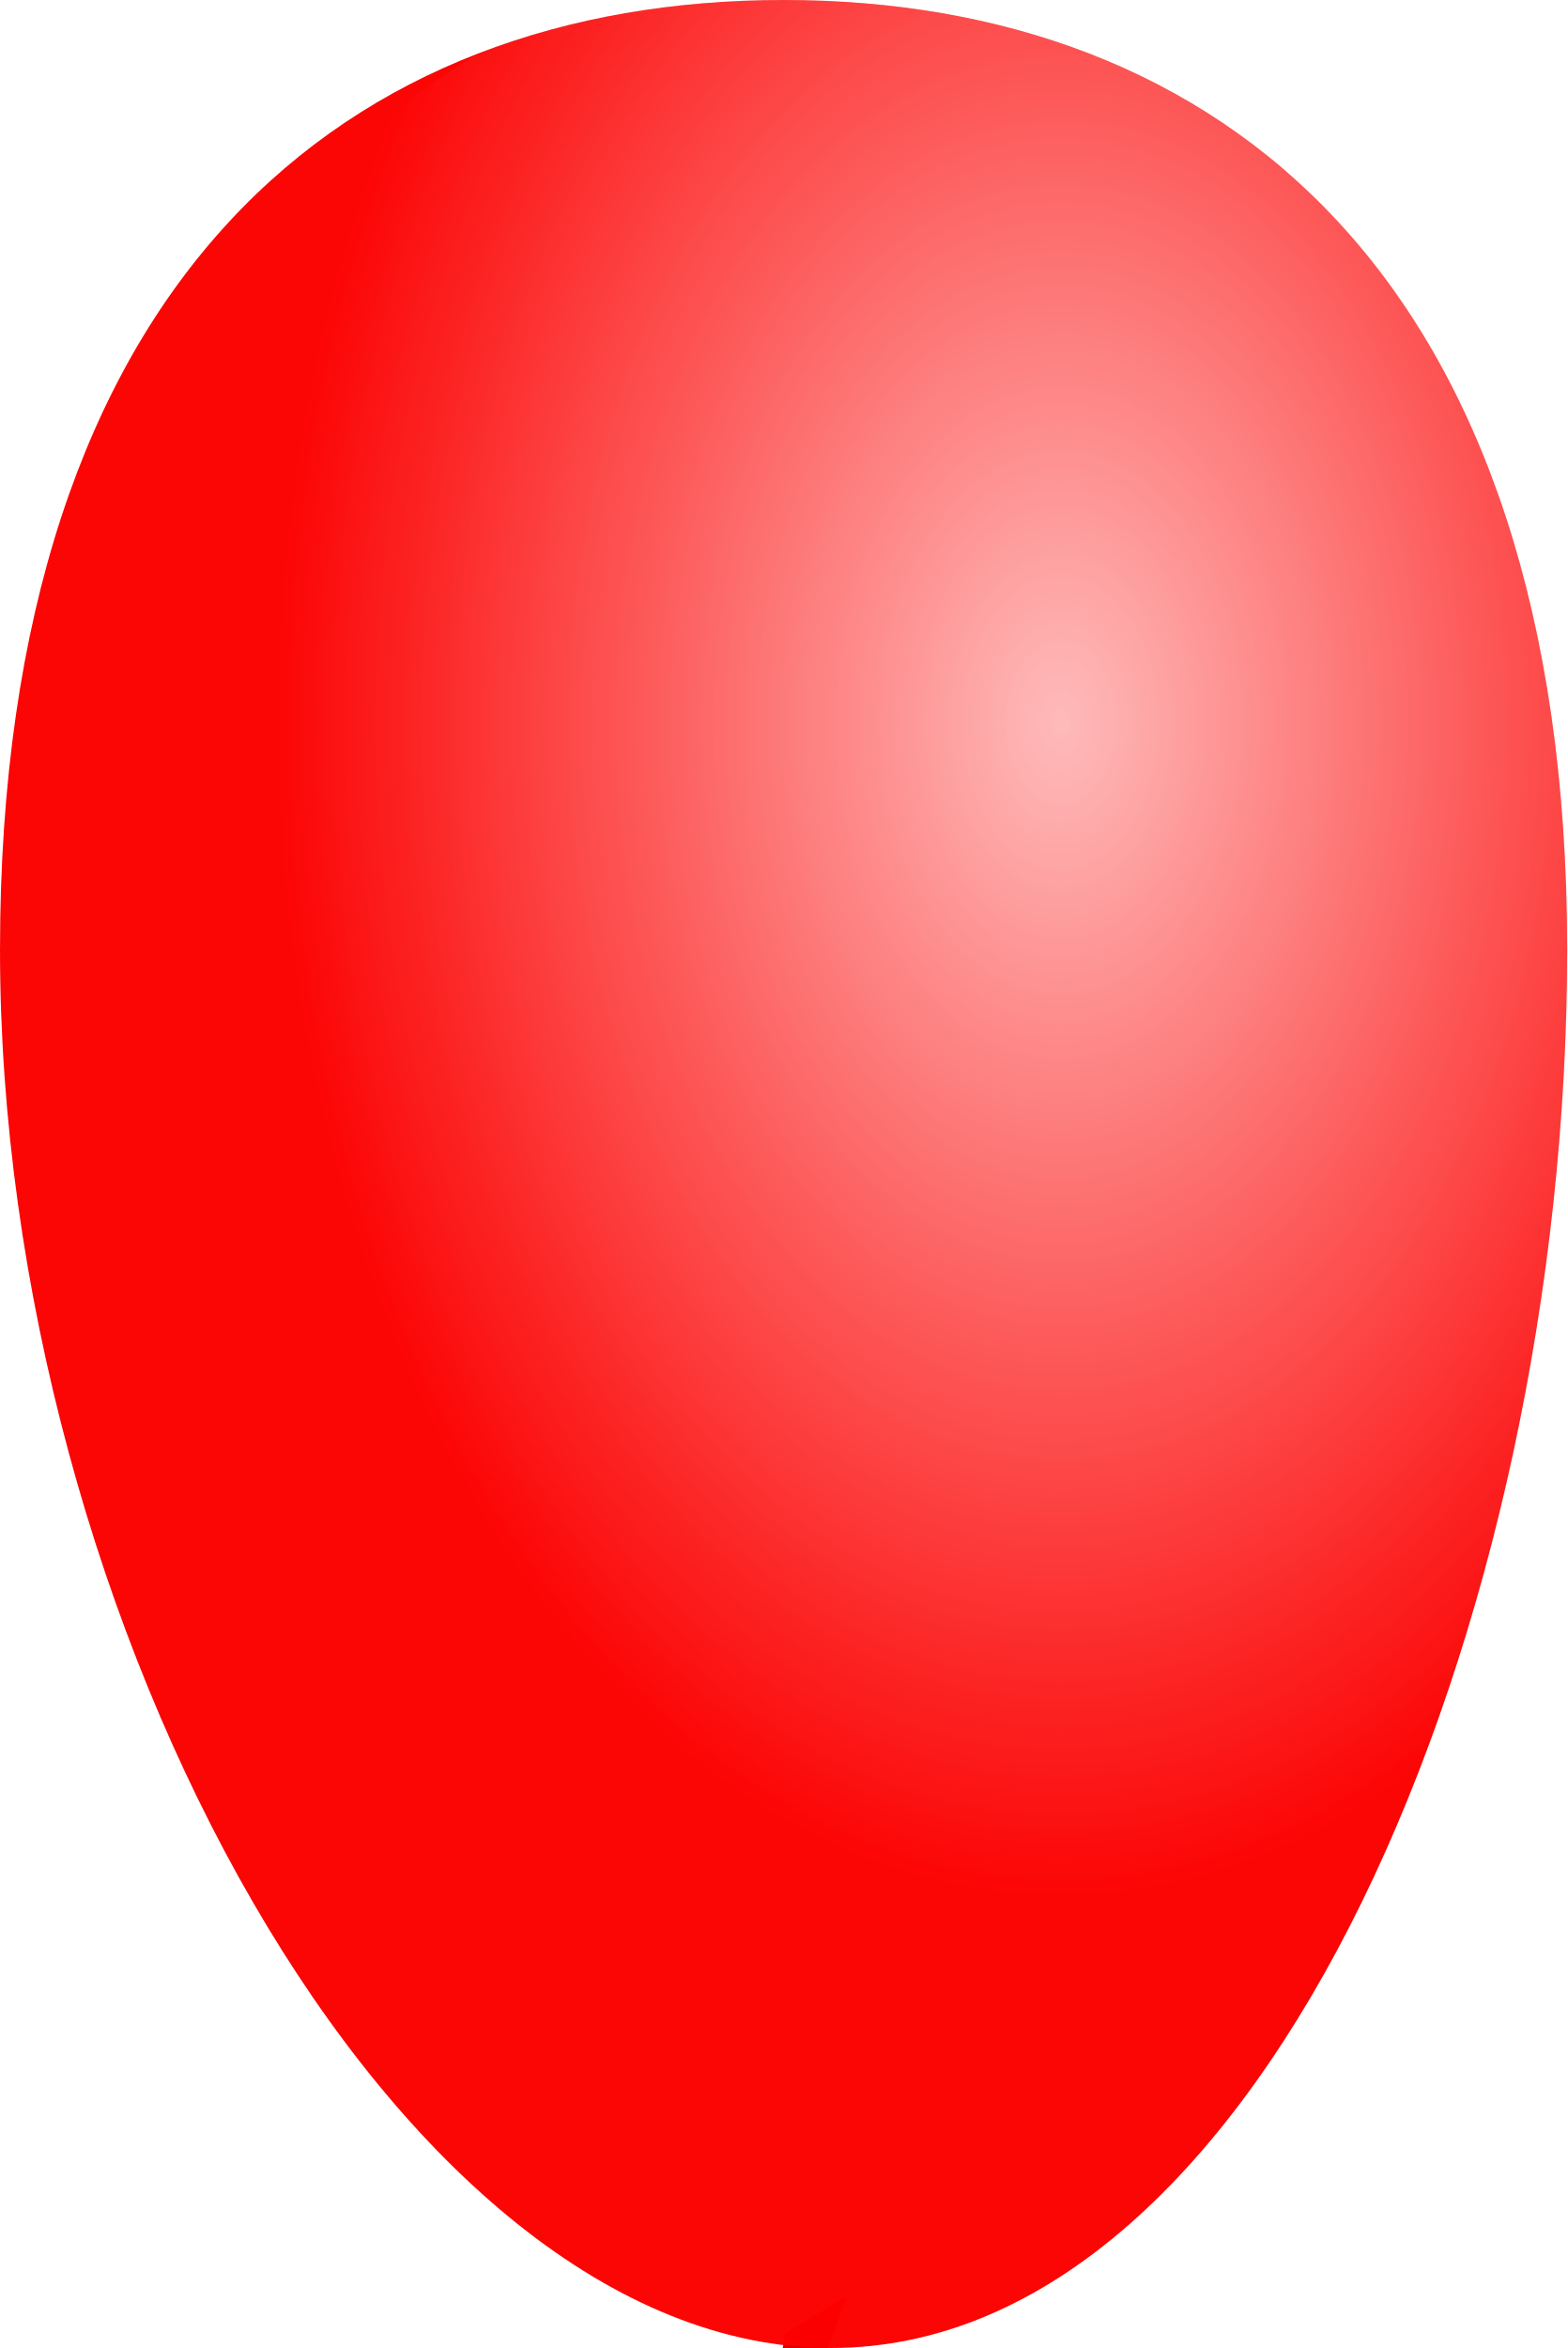
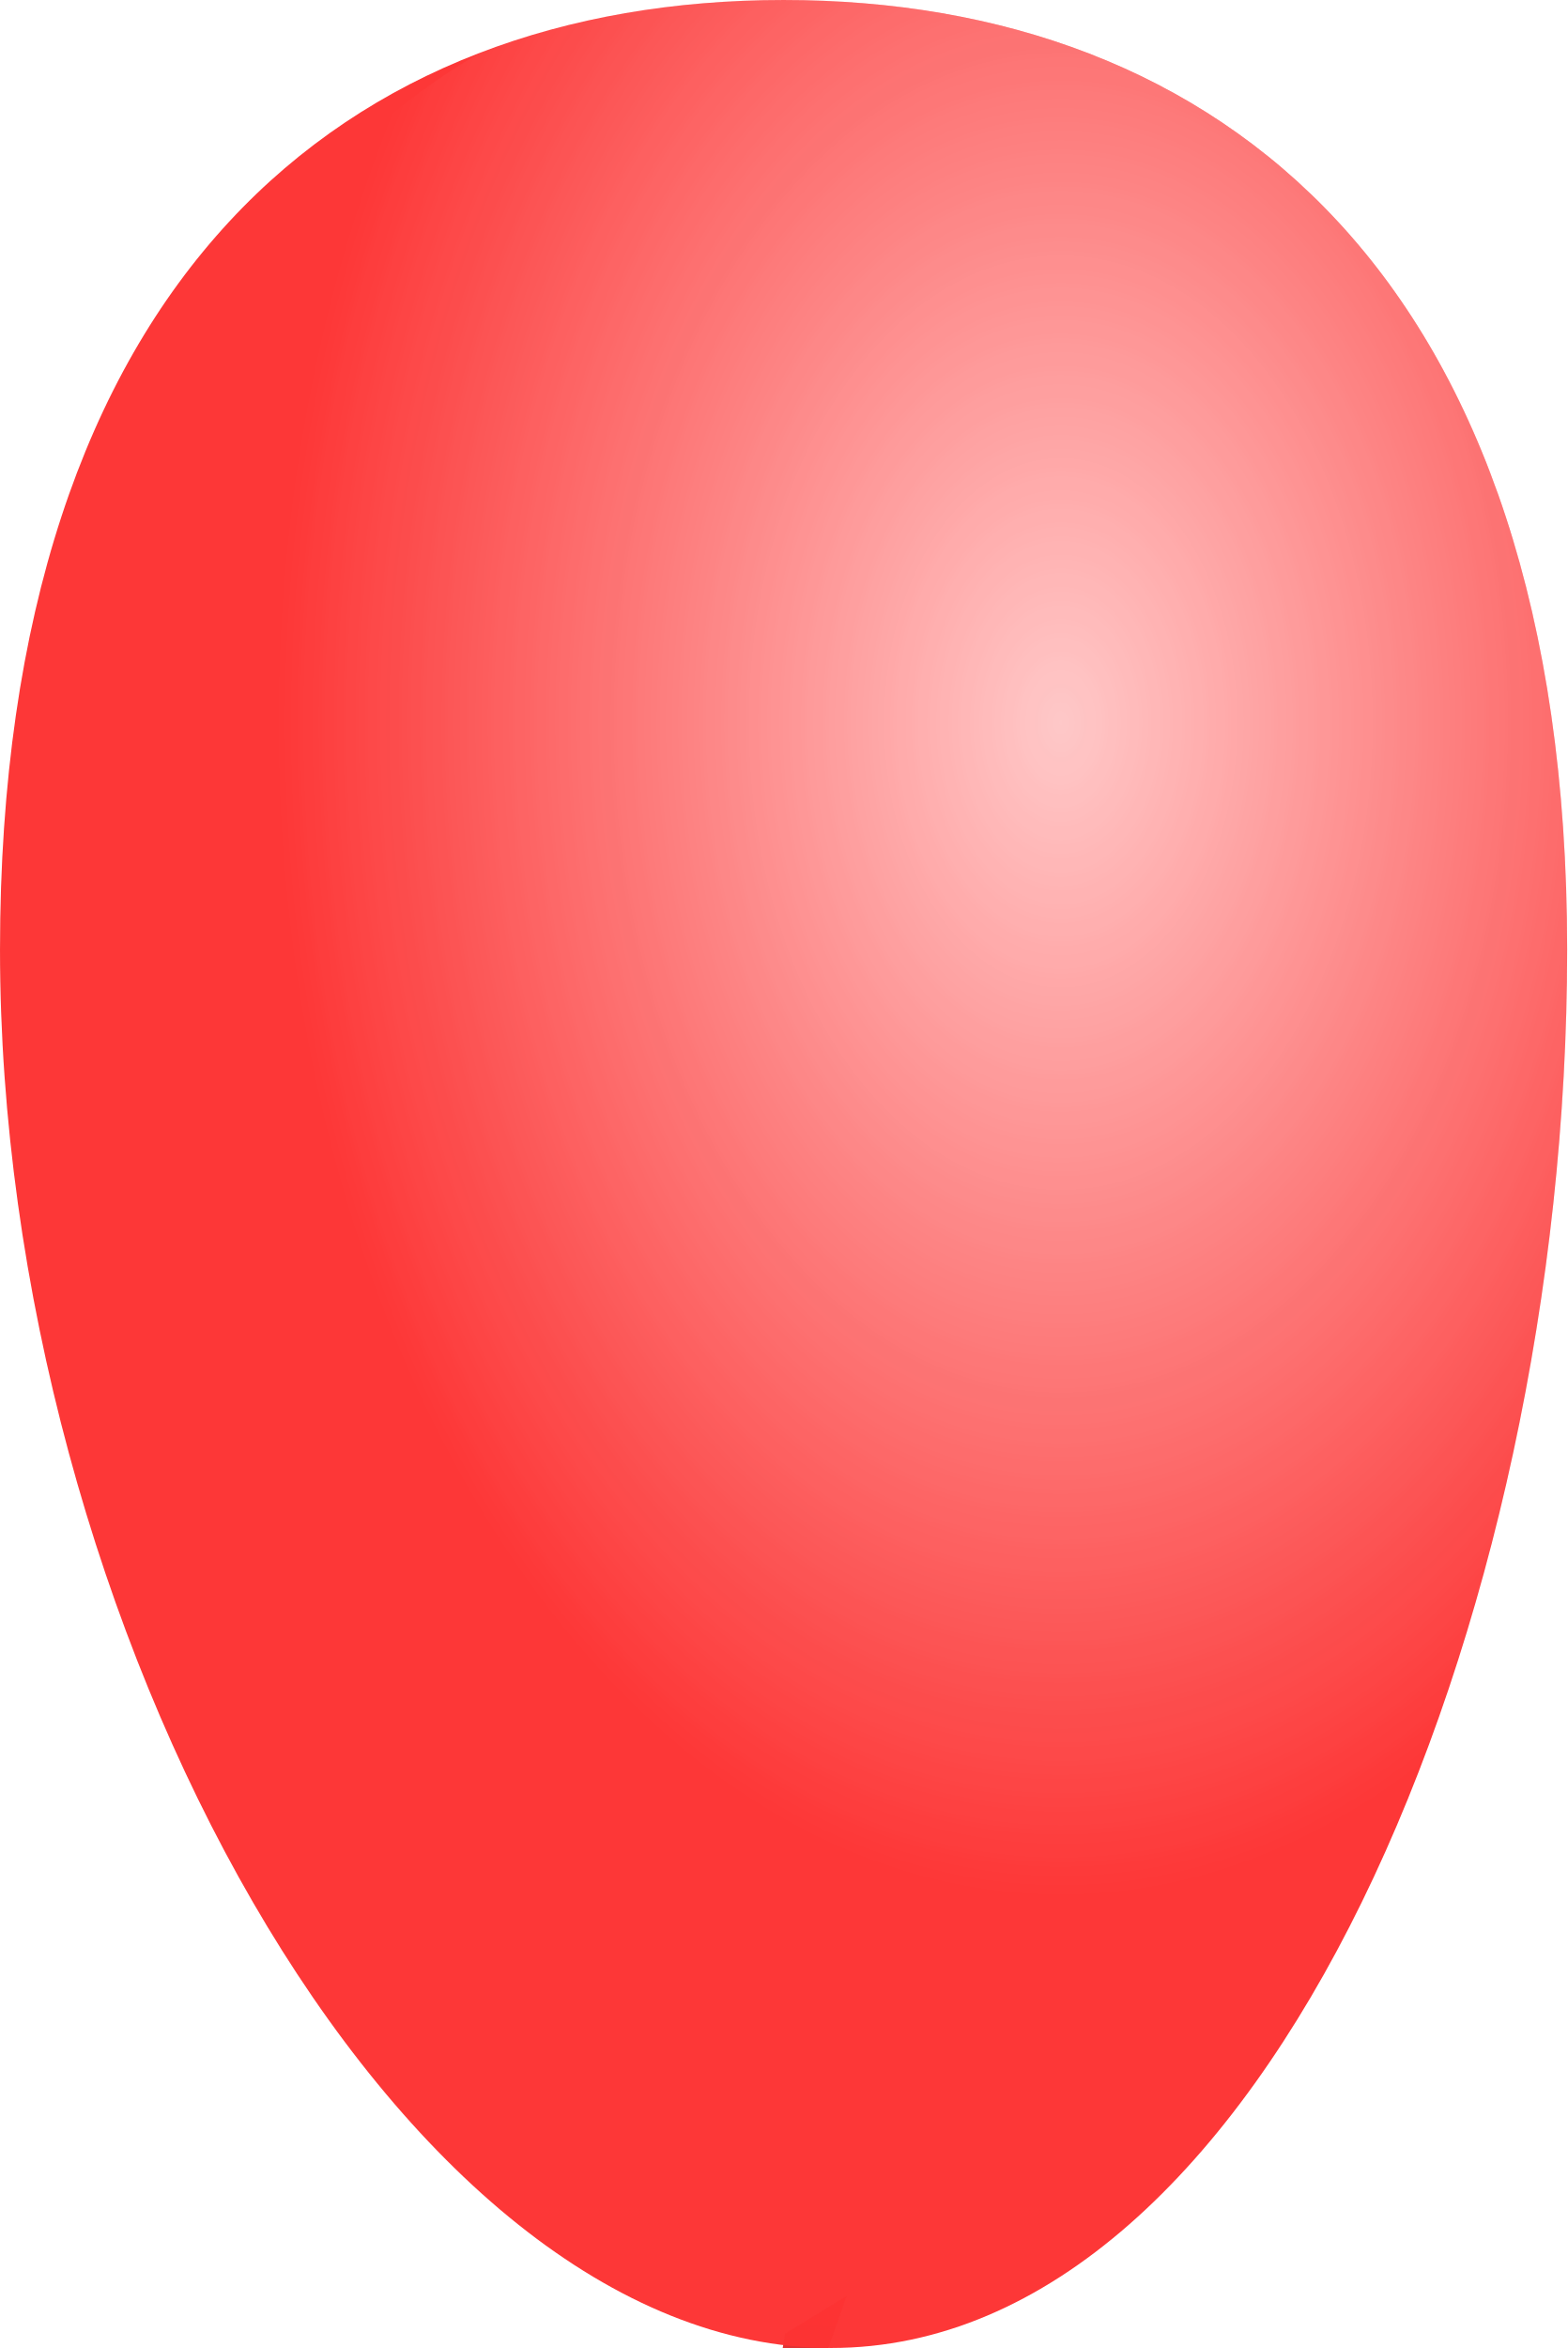
<svg xmlns="http://www.w3.org/2000/svg" xmlns:xlink="http://www.w3.org/1999/xlink" width="95.841" height="143.553" id="svg3929" version="1.1">
  <defs id="defs3931">
    <linearGradient id="linearGradient3864">
      <stop style="stop-color:#af0000;stop-opacity:1;" offset="0" id="stop3866" />
      <stop style="stop-color:#fc0000;stop-opacity:1;" offset="1" id="stop3868" />
    </linearGradient>
    <linearGradient id="linearGradient3905">
      <stop style="stop-color:#ffffff;stop-opacity:1;" offset="0" id="stop3907" />
      <stop style="stop-color:#ffffff;stop-opacity:0;" offset="1" id="stop3909" />
    </linearGradient>
    <radialGradient xlink:href="#linearGradient3905" id="radialGradient3115" gradientUnits="userSpaceOnUse" gradientTransform="matrix(0.5826951,0,0,0.8727705,82.25305,-763.9849)" cx="564.904" cy="1417.312" fx="564.904" fy="1417.312" r="82.24" />
    <radialGradient xlink:href="#linearGradient3905" id="radialGradient3125" gradientUnits="userSpaceOnUse" gradientTransform="matrix(0.5826951,0,0,0.8727705,256.4692,-760.8926)" cx="564.904" cy="1417.312" fx="564.904" fy="1417.312" r="82.24" />
    <radialGradient xlink:href="#linearGradient3905" id="radialGradient3135" gradientUnits="userSpaceOnUse" gradientTransform="matrix(0.5826951,0,0,0.8727705,369.3501,-792.2193)" cx="564.904" cy="1417.312" fx="564.904" fy="1417.312" r="82.24" />
    <radialGradient xlink:href="#linearGradient3905" id="radialGradient3905" gradientUnits="userSpaceOnUse" gradientTransform="matrix(0.5826951,0,0,0.8727705,176.2483,-762.071)" cx="564.904" cy="1417.312" fx="564.904" fy="1417.312" r="82.24" />
    <radialGradient xlink:href="#linearGradient3905" id="radialGradient3931" gradientUnits="userSpaceOnUse" gradientTransform="matrix(0.5826951,0,0,0.8727705,-140.995,-1195.925)" cx="564.904" cy="1417.312" fx="564.904" fy="1417.312" r="82.24" />
    <radialGradient xlink:href="#linearGradient3905" id="radialGradient3947" gradientUnits="userSpaceOnUse" gradientTransform="matrix(0.5826951,0,0,0.8727705,-264.2908,-1192.797)" cx="564.904" cy="1417.312" fx="564.904" fy="1417.312" r="82.24" />
    <radialGradient xlink:href="#linearGradient3864" id="radialGradient3951" gradientUnits="userSpaceOnUse" gradientTransform="matrix(1.811672,0.1399434,-0.05977141,0.7737856,391.4663,424.166)" cx="50.326" cy="147.891" fx="50.326" fy="147.891" r="10.334" />
    <radialGradient xlink:href="#linearGradient3905" id="radialGradient3964" gradientUnits="userSpaceOnUse" gradientTransform="matrix(0.5879704,0,0,0.654723,-391.5365,-895.5522)" cx="564.904" cy="1417.312" fx="564.904" fy="1417.312" r="82.24" />
    <radialGradient xlink:href="#linearGradient3905" id="radialGradient4091" gradientUnits="userSpaceOnUse" gradientTransform="translate(435.263,310.5191)" cx="298.051" cy="122.53" fx="298.051" fy="122.53" r="51.28" />
    <filter color-interpolation-filters="sRGB" id="filter4028" x="-0.101" width="1.203" y="-0.091" height="1.182">
      <feGaussianBlur stdDeviation="4.33" id="feGaussianBlur4030" />
    </filter>
    <radialGradient xlink:href="#linearGradient3905-2" id="radialGradient4055" gradientUnits="userSpaceOnUse" gradientTransform="translate(435.263,310.5191)" cx="298.051" cy="122.53" fx="298.051" fy="122.53" r="51.28" />
    <linearGradient id="linearGradient3905-2">
      <stop style="stop-color:#ffffff;stop-opacity:1;" offset="0" id="stop3907-2" />
      <stop style="stop-color:#ffffff;stop-opacity:0;" offset="1" id="stop3909-6" />
    </linearGradient>
    <radialGradient xlink:href="#linearGradient3905" id="radialGradient4130" gradientUnits="userSpaceOnUse" gradientTransform="matrix(0.5826951,0,0,0.8727705,-140.995,-1195.925)" cx="564.904" cy="1417.312" fx="564.904" fy="1417.312" r="82.24" />
    <filter id="filter4137" x="-0.603" width="2.207" y="-0.86" height="2.719">
      <feGaussianBlur stdDeviation="4.691" id="feGaussianBlur4139" />
    </filter>
    <filter id="filter4141" x="-0.123" width="1.246" y="-0.089" height="1.178">
      <feGaussianBlur stdDeviation="4.691" id="feGaussianBlur4143" />
    </filter>
    <filter id="filter4145" x="-0.112" width="1.224" y="-0.089" height="1.178">
      <feGaussianBlur stdDeviation="4.691" id="feGaussianBlur4147" />
    </filter>
    <radialGradient xlink:href="#linearGradient3905" id="radialGradient4158" gradientUnits="userSpaceOnUse" gradientTransform="matrix(0.5826951,0,0,0.8727705,-140.995,-1195.925)" cx="564.904" cy="1417.312" fx="564.904" fy="1417.312" r="82.24" />
    <radialGradient xlink:href="#linearGradient3864" id="radialGradient4175" gradientUnits="userSpaceOnUse" gradientTransform="matrix(1.811672,0.1399434,-0.05977141,0.7737856,391.4663,424.166)" cx="50.326" cy="147.891" fx="50.326" fy="147.891" r="10.334" />
    <radialGradient xlink:href="#linearGradient3905" id="radialGradient4177" gradientUnits="userSpaceOnUse" gradientTransform="matrix(0.5826951,0,0,0.8727705,-264.2908,-1192.797)" cx="564.904" cy="1417.312" fx="564.904" fy="1417.312" r="82.24" />
    <radialGradient xlink:href="#linearGradient3864" id="radialGradient4187" gradientUnits="userSpaceOnUse" gradientTransform="matrix(1.811672,0.1399434,-0.05977141,0.7737856,391.4663,424.166)" cx="50.326" cy="147.891" fx="50.326" fy="147.891" r="10.334" />
    <radialGradient xlink:href="#linearGradient3905" id="radialGradient4189" gradientUnits="userSpaceOnUse" gradientTransform="matrix(0.5826951,0,0,0.8727705,-264.2908,-1192.797)" cx="564.904" cy="1417.312" fx="564.904" fy="1417.312" r="82.24" />
    <radialGradient xlink:href="#linearGradient3905" id="radialGradient4192" gradientUnits="userSpaceOnUse" gradientTransform="matrix(0.5826951,0,0,0.8727705,120.8308,-613.7383)" cx="564.904" cy="1417.312" fx="564.904" fy="1417.312" r="82.24" />
    <radialGradient xlink:href="#linearGradient3864" id="radialGradient4196" gradientUnits="userSpaceOnUse" gradientTransform="matrix(1.811672,0.1399434,-0.05977141,0.7737856,-70.36124,207.7171)" cx="50.326" cy="147.891" fx="50.326" fy="147.891" r="10.334" />
    <filter id="filter4199" x="-0.126" width="1.252" y="-0.078" height="1.155">
      <feGaussianBlur stdDeviation="5.031" id="feGaussianBlur4201" />
    </filter>
    <radialGradient xlink:href="#linearGradient3905" id="radialGradient4218" gradientUnits="userSpaceOnUse" gradientTransform="matrix(0.5879704,0,0,0.654723,-391.5365,-895.5522)" cx="564.904" cy="1417.312" fx="564.904" fy="1417.312" r="82.24" />
    <radialGradient xlink:href="#linearGradient3905" id="radialGradient4228" gradientUnits="userSpaceOnUse" gradientTransform="matrix(0.5879704,0,0,0.654723,-391.5365,-895.5522)" cx="564.904" cy="1417.312" fx="564.904" fy="1417.312" r="82.24" />
    <radialGradient xlink:href="#linearGradient3905" id="radialGradient4231" gradientUnits="userSpaceOnUse" gradientTransform="matrix(0.5879704,0,0,0.654723,-25.59136,-333.4912)" cx="564.904" cy="1417.312" fx="564.904" fy="1417.312" r="82.24" />
    <filter id="filter4236" x="-0.101" width="1.203" y="-0.091" height="1.182">
      <feGaussianBlur stdDeviation="4.124" id="feGaussianBlur4238" />
    </filter>
  </defs>
  <g id="layer1" transform="translate(-423.4746,-397.7536)">
-     <g id="g3956">
-       <path id="path3862" d="m 471.487,540.439 -0.578,3.471 -6.074,9.545 14.461,-0.578 -6.074,-8.966 2.025,-5.785 z" style="fill:url(#radialGradient3951);fill-opacity:1.0;stroke:none" />
+     <g id="g3956" style="opacity:0.8">
+       <path id="path3862" d="m 471.487,540.439 -0.578,3.471 -6.074,9.545 14.461,-0.578 -6.074,-8.966 2.025,-5.785 z" style="fill:url(#radialGradient3951);fill-opacity:1;stroke:none" />
      <path id="rect3132" d="m 471.395,397.754 c 26.548,0 47.921,16.813 47.921,58.068 0,41.256 -18.468,85.484 -45.016,85.484 -26.548,0 -50.825,-44.229 -50.825,-85.484 0,-41.256 21.373,-58.068 47.921,-58.068 z" style="opacity:0.979;color:#000000;fill:#fc0000;fill-opacity:1;fill-rule:nonzero;stroke:none;stroke-width:0.965;marker:none;visibility:visible;display:inline;overflow:visible;enable-background:accumulate" />
      <path id="path3135" transform="translate(423.4746,397.7536)" d="M 47.906 0 C 41.329 0 35.07 1.039 29.375 3.219 C 15.39 11.338 6.062 27.934 6.062 55.188 C 6.062 96.443 30.358 140.656 56.906 140.656 C 59.509 140.656 62.031 140.212 64.469 139.406 C 83.488 127.505 95.844 91.799 95.844 58.062 C 95.844 16.807 74.454 6.2888423e-17 47.906 0 z " style="opacity:0.724;color:#000000;fill:url(#radialGradient3947);fill-opacity:1;fill-rule:nonzero;stroke:none;stroke-width:0.965;marker:none;visibility:visible;display:inline;overflow:visible;enable-background:accumulate" />
    </g>
-     <g id="g3971">
+     <g id="g3971" style="opacity:0.8">
      <path id="path3879" d="m 345.961,500.525 -0.088,3.858 -6.275,0.937 -0.578,1.279 15.329,0 -1.446,-1.279 -4.981,-1.302 0.24,-3.459 z" style="fill:#fcff00;fill-opacity:1;stroke:none" />
      <path style="color:#000000;fill:#fcff00;fill-opacity:1;fill-rule:nonzero;stroke:none;stroke-width:0.965;marker:none;visibility:visible;display:inline;overflow:visible;enable-background:accumulate" d="m 348.043,398.009 c 26.548,0 49.078,15.341 49.078,43.047 0,27.707 -20.782,61.17 -47.33,61.17 -26.548,0 -50.246,-30.86 -50.246,-58.567 0,-27.707 21.951,-45.65 48.499,-45.65 z" id="path3107" />
      <path id="path3109" transform="translate(423.4746,397.7536)" d="M -75.438 0.25 C -89.451 0.25 -102.163 5.267 -111.062 14.062 C -115.906 20.723 -118.719 29.464 -118.719 40.625 C -118.719 69.76 -97.019 100.86 -72.125 104.406 C -46.331 103.124 -26.344 70.471 -26.344 43.312 C -26.344 15.606 -48.889 0.25 -75.438 0.25 z " style="opacity:0.749;color:#000000;fill:url(#radialGradient3964);fill-opacity:1;fill-rule:nonzero;stroke:none;stroke-width:0.965;marker:none;visibility:visible;display:inline;overflow:visible;enable-background:accumulate" />
    </g>
-     <g id="g3937">
+     <g id="g3937" style="opacity:0.8">
      <path id="path3117" d="m 594.085,400.378 c 27.854,0 50.278,14.834 50.278,51.234 0,36.4 -19.377,75.422 -47.231,75.422 -27.854,0 -53.326,-39.023 -53.326,-75.422 0,-36.4 22.424,-51.234 50.278,-51.234 z" style="color:#000000;fill:#00cd00;fill-opacity:1;fill-rule:nonzero;stroke:none;stroke-width:0.965;marker:none;visibility:visible;display:inline;overflow:visible;enable-background:accumulate" />
      <path id="path3119" transform="translate(423.4746,397.7536)" d="M 170.625 2.625 C 159.683 2.625 149.58 4.92 141.344 9.906 C 133.885 19.282 129.375 33.099 129.375 52.062 C 129.375 78.483 139.335 106.101 153.469 122.562 C 159.8 126.828 166.658 129.281 173.656 129.281 C 201.51 129.281 220.875 90.243 220.875 53.844 C 220.875 17.444 198.479 2.625 170.625 2.625 z " style="opacity:0.724;color:#000000;fill:url(#radialGradient3931);fill-opacity:1;fill-rule:nonzero;stroke:none;stroke-width:0.965;marker:none;visibility:visible;display:inline;overflow:visible;enable-background:accumulate" />
      <path id="path3888" d="m 601.48,521.266 c -3.929,1.965 -14.932,12.574 -14.932,12.574 0,0 20.826,1.179 18.469,0 -2.358,-1.179 -12.181,-11.396 -12.181,-11.396 z" style="fill:#00cd00;fill-opacity:1;stroke:none" />
    </g>
-     <g id="g3918" transform="translate(-0.3929482,30.25701)">
+     <g id="g3918" transform="translate(-0.3929482,30.25701)" style="opacity:0.8">
      <path transform="translate(423.4746,397.7536)" id="path3916" d="m 302.177,99.543 c -0.393,3.144 -6.68,16.111 -6.68,16.111 l 11.003,-0.786 -7.073,-16.111 z" style="fill:#0f25ff;fill-opacity:1;stroke:none" />
      <rect ry="51.28" y="399.452" x="669.853" height="102.559" width="102.559" id="rect3895" style="color:#000000;fill:#0f25ff;fill-opacity:1;fill-rule:nonzero;stroke:none;stroke-width:1;marker:none;visibility:visible;display:inline;overflow:visible;enable-background:accumulate" />
      <path id="rect3897" d="m 721.144,399.452 c -13.673,0 -26.075,5.305 -35.25,13.969 -2.49,6.039 -3.875,12.666 -3.875,19.625 0,28.409 22.872,51.281 51.281,51.281 13.673,0 26.075,-5.305 35.25,-13.969 2.49,-6.039 3.875,-12.666 3.875,-19.625 0,-28.409 -22.872,-51.281 -51.281,-51.281 z" style="opacity:0.638;color:#000000;fill:url(#radialGradient4091);fill-opacity:1;fill-rule:nonzero;stroke:none;stroke-width:1;marker:none;visibility:visible;display:inline;overflow:visible;enable-background:accumulate" />
    </g>
-     <g transform="translate(3.399173,201.0033)" id="g4062">
+     <g transform="translate(3.399173,201.0033)" id="g4062" style="opacity:0.8">
      <path transform="matrix(1.044559,0,0,1.044559,-33.40246,-15.97509)" id="path3982" d="m 721.539,402.61 c -1.11,0 -2.22,0.056 -3.312,0.125 -0.588,0.037 -1.167,0.037 -1.75,0.094 -0.072,0.007 -0.146,0.024 -0.219,0.031 -0.758,0.077 -1.502,0.172 -2.25,0.281 -0.43,0.063 -0.855,0.145 -1.281,0.219 -1.332,0.229 -2.643,0.483 -3.938,0.812 -0.295,0.075 -0.582,0.17 -0.875,0.25 -0.426,0.116 -0.86,0.248 -1.281,0.375 -0.531,0.16 -1.07,0.323 -1.594,0.5 -0.259,0.087 -0.524,0.159 -0.781,0.25 -0.456,0.162 -0.894,0.357 -1.344,0.531 -0.315,0.122 -0.626,0.247 -0.938,0.375 -0.557,0.229 -1.109,0.471 -1.656,0.719 -0.165,0.075 -0.336,0.142 -0.5,0.219 -0.363,0.169 -0.736,0.323 -1.094,0.5 -0.458,0.227 -0.894,0.479 -1.344,0.719 -0.111,0.059 -0.234,0.097 -0.344,0.156 -0.427,0.231 -0.831,0.476 -1.25,0.719 -1.226,0.71 -2.404,1.475 -3.562,2.281 -0.355,0.247 -0.714,0.494 -1.062,0.75 -0.319,0.234 -0.625,0.478 -0.938,0.719 -0.176,0.135 -0.357,0.269 -0.531,0.406 -0.476,0.376 -0.945,0.763 -1.406,1.156 -0.175,0.148 -0.359,0.287 -0.531,0.438 -10.739,9.386 -17.5,23.176 -17.5,38.625 0,28.409 22.872,51.281 51.281,51.281 1.004,0 1.979,-0.037 2.969,-0.094 -1.976,4.926 -5.156,11.5 -5.156,11.5 l 11,-0.781 -4.75,-10.781 c 19.661,-1.534 36.156,-14.056 43.344,-31.469 0.265,-0.643 0.51,-1.312 0.75,-1.969 0.042,-0.115 0.084,-0.229 0.125,-0.344 0.24,-0.671 0.475,-1.348 0.688,-2.031 0.131,-0.424 0.254,-0.853 0.375,-1.281 0.109,-0.387 0.212,-0.765 0.312,-1.156 0.021,-0.083 0.042,-0.167 0.062,-0.25 0.393,-1.56 0.722,-3.167 0.969,-4.781 0.008,-0.052 0.024,-0.104 0.031,-0.156 0.375,-2.503 0.562,-5.047 0.562,-7.656 0,-5.337 -0.813,-10.481 -2.312,-15.312 -0.062,-0.199 -0.123,-0.395 -0.188,-0.594 -1.75,-5.404 -4.362,-10.4 -7.688,-14.844 -0.491,-0.658 -0.978,-1.274 -1.5,-1.906 -3.136,-3.803 -6.807,-7.144 -10.906,-9.906 -0.682,-0.46 -1.358,-0.916 -2.062,-1.344 -1.41,-0.855 -2.849,-1.625 -4.344,-2.344 -1.503,-0.723 -3.044,-1.361 -4.625,-1.938 -2.358,-0.86 -4.804,-1.552 -7.312,-2.062 -0.836,-0.17 -1.681,-0.34 -2.531,-0.469 -0.851,-0.129 -1.698,-0.225 -2.562,-0.312 -0.854,-0.086 -1.728,-0.143 -2.594,-0.188 -0.01,-5.2e-4 -0.021,5.1e-4 -0.031,0 -0.876,-0.044 -1.737,-0.062 -2.625,-0.062 z" style="opacity:0.8;fill:#000000;fill-opacity:1;stroke:none;filter:url(#filter4028)" />
      <g id="g3918-1">
        <path style="fill:#0f25ff;fill-opacity:1;stroke:none" d="m 302.177,99.543 c -0.393,3.144 -6.68,16.111 -6.68,16.111 l 11.003,-0.786 -7.073,-16.111 z" id="path3916-4" transform="translate(423.4746,397.7536)" />
        <rect style="color:#000000;fill:#0f25ff;fill-opacity:1;fill-rule:nonzero;stroke:none;stroke-width:1;marker:none;visibility:visible;display:inline;overflow:visible;enable-background:accumulate" id="rect3895-8" width="102.559" height="102.559" x="669.853" y="399.452" ry="51.28" />
        <path style="opacity:0.638;color:#000000;fill:url(#radialGradient4055);fill-opacity:1;fill-rule:nonzero;stroke:none;stroke-width:1;marker:none;visibility:visible;display:inline;overflow:visible;enable-background:accumulate" d="m 721.144,399.452 c -13.673,0 -26.075,5.305 -35.25,13.969 -2.49,6.039 -3.875,12.666 -3.875,19.625 0,28.409 22.872,51.281 51.281,51.281 13.673,0 26.075,-5.305 35.25,-13.969 2.49,-6.039 3.875,-12.666 3.875,-19.625 0,-28.409 -22.872,-51.281 -51.281,-51.281 z" id="rect3897-1" />
      </g>
    </g>
-     <g id="g4160">
+     <g id="g4160" style="opacity:0.8">
      <path id="path4124" transform="translate(423.4746,397.7536)" d="M 146.219 195.25 C 145.335 195.25 144.466 195.282 143.594 195.312 C 142.895 195.337 142.191 195.362 141.5 195.406 C 141.269 195.421 141.043 195.452 140.812 195.469 C 140.595 195.485 140.373 195.482 140.156 195.5 C 139.615 195.545 139.067 195.599 138.531 195.656 C 137.688 195.746 136.86 195.848 136.031 195.969 C 135.85 195.995 135.68 196.035 135.5 196.062 C 135.011 196.138 134.515 196.226 134.031 196.312 C 133.895 196.337 133.76 196.35 133.625 196.375 C 133.224 196.45 132.835 196.542 132.438 196.625 C 131.907 196.735 131.367 196.845 130.844 196.969 C 130.751 196.991 130.655 197.009 130.562 197.031 C 129.998 197.168 129.431 197.315 128.875 197.469 C 128.219 197.65 127.58 197.858 126.938 198.062 C 126.345 198.251 125.768 198.448 125.188 198.656 C 124.6 198.867 124.013 199.081 123.438 199.312 C 122.87 199.541 122.305 199.783 121.75 200.031 C 120.767 200.472 119.816 200.933 118.875 201.438 C 118.637 201.565 118.392 201.68 118.156 201.812 C 118.071 201.861 117.992 201.92 117.906 201.969 C 117.581 202.154 117.257 202.338 116.938 202.531 C 116.929 202.543 116.915 202.551 116.906 202.562 C 104.193 210.273 95.938 224.416 95.938 246.5 C 95.938 273.755 110.194 302.474 129.062 315.188 C 129.082 315.2 129.106 315.206 129.125 315.219 C 129.207 315.274 129.293 315.321 129.375 315.375 C 130.095 315.852 130.83 316.321 131.562 316.75 C 133.15 317.68 134.736 318.496 136.375 319.188 C 136.405 319.2 136.439 319.206 136.469 319.219 C 137.291 319.563 138.135 319.875 138.969 320.156 C 139.373 320.293 139.781 320.442 140.188 320.562 C 140.197 320.565 140.209 320.56 140.219 320.562 C 140.333 320.596 140.448 320.624 140.562 320.656 C 141.193 320.837 141.833 321.014 142.469 321.156 C 142.562 321.177 142.656 321.199 142.75 321.219 C 142.76 321.221 142.771 321.217 142.781 321.219 C 143.201 321.308 143.61 321.396 144.031 321.469 C 144.041 321.47 144.052 321.467 144.062 321.469 C 144.8 321.595 145.539 321.708 146.281 321.781 C 142.399 325.167 138.656 328.719 138.656 328.719 C 138.656 328.719 159.483 329.898 157.125 328.719 C 155.835 328.074 152.397 324.809 149.469 321.906 C 149.831 321.904 150.203 321.891 150.562 321.875 C 160.476 321.44 169.265 316.072 176.438 307.656 C 177.685 306.193 178.884 304.636 180.031 303 C 181.178 301.364 182.272 299.632 183.312 297.844 C 184.874 295.161 186.318 292.343 187.625 289.375 C 187.629 289.366 187.621 289.352 187.625 289.344 C 188.061 288.354 188.469 287.36 188.875 286.344 C 189.688 284.312 190.435 282.248 191.125 280.125 C 191.128 280.116 191.122 280.103 191.125 280.094 C 191.47 279.032 191.811 277.987 192.125 276.906 C 192.752 274.745 193.315 272.535 193.812 270.312 C 194.307 268.1 194.733 265.846 195.094 263.594 C 195.095 263.584 195.092 263.573 195.094 263.562 C 195.454 261.31 195.748 259.054 195.969 256.781 C 195.97 256.771 195.968 256.76 195.969 256.75 C 196.078 255.619 196.176 254.476 196.25 253.344 C 196.251 253.333 196.249 253.323 196.25 253.312 C 196.397 251.038 196.469 248.765 196.469 246.5 C 196.469 246.489 196.469 246.479 196.469 246.469 C 196.469 245.342 196.449 244.242 196.406 243.156 C 196.406 243.146 196.407 243.136 196.406 243.125 C 196.32 240.934 196.159 238.838 195.906 236.812 C 195.672 234.943 195.369 233.169 195 231.438 C 194.967 231.283 194.94 231.122 194.906 230.969 C 193.674 225.388 191.724 220.531 189.219 216.344 C 189.214 216.336 189.223 216.32 189.219 216.312 C 187.548 213.524 185.59 211.046 183.438 208.844 C 182.893 208.286 182.354 207.74 181.781 207.219 C 180.646 206.187 179.459 205.235 178.219 204.344 C 177.598 203.898 176.957 203.474 176.312 203.062 C 173.727 201.413 170.972 200.048 168.031 198.938 C 167.298 198.66 166.565 198.401 165.812 198.156 C 165.06 197.911 164.302 197.681 163.531 197.469 C 162.76 197.256 161.976 197.056 161.188 196.875 C 159.612 196.513 158.014 196.207 156.375 195.969 C 155.565 195.851 154.73 195.744 153.906 195.656 C 153.896 195.655 153.885 195.657 153.875 195.656 C 152.207 195.479 150.531 195.371 148.812 195.312 C 147.953 195.283 147.089 195.25 146.219 195.25 z " style="color:#000000;fill:#000000;fill-opacity:1;fill-rule:nonzero;stroke:none;stroke-width:0.965;marker:none;visibility:visible;display:inline;overflow:visible;enable-background:accumulate;filter:url(#filter4145);opacity:0.8" />
      <g transform="translate(-24.40641,185.2272)" id="g4150">
        <path id="path4152" d="m 594.085,400.378 c 27.854,0 50.278,14.834 50.278,51.234 0,36.4 -19.377,75.422 -47.231,75.422 -27.854,0 -53.326,-39.023 -53.326,-75.422 0,-36.4 22.424,-51.234 50.278,-51.234 z" style="color:#000000;fill:#00cd00;fill-opacity:1;fill-rule:nonzero;stroke:none;stroke-width:0.965;marker:none;visibility:visible;display:inline;overflow:visible;enable-background:accumulate" />
        <path id="path4154" transform="translate(423.4746,397.7536)" d="m 170.625,2.625 c -10.942,0 -21.045,2.295 -29.281,7.281 -7.458,9.376 -11.969,23.193 -11.969,42.156 0,26.42 9.96,54.038 24.094,70.5 6.331,4.266 13.19,6.719 20.188,6.719 27.854,0 47.219,-39.038 47.219,-75.438 C 220.875,17.444 198.479,2.625 170.625,2.625 z" style="opacity:0.724;color:#000000;fill:url(#radialGradient4158);fill-opacity:1;fill-rule:nonzero;stroke:none;stroke-width:0.965;marker:none;visibility:visible;display:inline;overflow:visible;enable-background:accumulate" />
        <path id="path4156" d="m 601.48,521.266 c -3.929,1.965 -14.932,12.574 -14.932,12.574 0,0 20.826,1.179 18.469,0 -2.358,-1.179 -12.181,-11.396 -12.181,-11.396 z" style="fill:#00cd00;fill-opacity:1;stroke:none" />
      </g>
    </g>
-     <g id="g4203">
+     <g id="g4203" style="opacity:0.8">
      <path id="path4169" transform="translate(423.4746,397.7536)" d="M 9.562 181.312 C 8.74 181.312 7.905 181.311 7.094 181.344 C 2.849 181.515 -1.247 182.152 -5.125 183.25 C -6.034 183.508 -6.928 183.814 -7.812 184.125 C -25.713 190.418 -38.344 207.662 -38.344 239.375 C -38.344 279.115 -15.821 321.588 9.562 324.656 L 9.094 327.469 L 3 337 L 17.469 336.438 L 11.406 327.469 L 12.312 324.844 C 12.364 324.844 12.417 324.844 12.469 324.844 C 19.345 324.844 25.67 321.864 31.281 316.75 C 31.76 316.314 32.251 315.873 32.719 315.406 C 32.791 315.335 32.866 315.26 32.938 315.188 C 33.527 314.592 34.115 313.987 34.688 313.344 C 35.688 312.219 36.649 311.01 37.594 309.75 C 37.692 309.619 37.777 309.476 37.875 309.344 C 38.266 308.813 38.65 308.271 39.031 307.719 C 39.392 307.196 39.773 306.666 40.125 306.125 C 40.238 305.951 40.357 305.77 40.469 305.594 C 40.927 304.875 41.37 304.156 41.812 303.406 C 41.817 303.399 41.808 303.383 41.812 303.375 C 42.259 302.617 42.695 301.819 43.125 301.031 C 43.556 300.24 43.992 299.445 44.406 298.625 C 44.58 298.281 44.767 297.943 44.938 297.594 C 45.169 297.12 45.399 296.638 45.625 296.156 C 45.881 295.611 46.126 295.056 46.375 294.5 C 46.508 294.201 46.65 293.895 46.781 293.594 C 47.111 292.836 47.434 292.058 47.75 291.281 C 47.796 291.169 47.83 291.05 47.875 290.938 C 48.136 290.29 48.405 289.628 48.656 288.969 C 48.752 288.718 48.843 288.471 48.938 288.219 C 48.968 288.136 49.001 288.052 49.031 287.969 C 49.34 287.135 49.644 286.288 49.938 285.438 C 50.039 285.145 50.151 284.857 50.25 284.562 C 50.464 283.925 50.669 283.271 50.875 282.625 C 50.888 282.585 50.893 282.54 50.906 282.5 C 51.197 281.584 51.477 280.651 51.75 279.719 C 51.968 278.974 52.2 278.223 52.406 277.469 C 52.469 277.24 52.532 277.011 52.594 276.781 C 52.856 275.804 53.102 274.835 53.344 273.844 C 53.346 273.834 53.341 273.822 53.344 273.812 C 53.641 272.595 53.921 271.361 54.188 270.125 C 54.36 269.326 54.528 268.525 54.688 267.719 C 54.776 267.273 54.853 266.822 54.938 266.375 C 55.047 265.792 55.147 265.211 55.25 264.625 C 55.517 263.108 55.78 261.596 56 260.062 C 56.313 257.883 56.565 255.7 56.781 253.5 C 56.862 252.678 56.933 251.855 57 251.031 C 57.058 250.317 57.109 249.59 57.156 248.875 C 57.158 248.844 57.154 248.813 57.156 248.781 C 57.224 247.762 57.298 246.738 57.344 245.719 C 57.439 243.601 57.5 241.484 57.5 239.375 C 57.5 236.808 57.412 234.317 57.25 231.938 C 57.249 231.927 57.251 231.917 57.25 231.906 C 56.761 224.75 55.529 218.433 53.719 212.906 C 53.716 212.897 53.722 212.884 53.719 212.875 C 50.697 203.663 46 196.645 40.094 191.594 C 40.087 191.588 40.069 191.599 40.062 191.594 C 38.886 190.589 37.673 189.664 36.406 188.812 C 36.399 188.808 36.382 188.817 36.375 188.812 C 28.726 183.683 19.518 181.312 9.562 181.312 z " style="fill:#000000;fill-opacity:1;stroke:none;filter:url(#filter4199);opacity:0.8" />
      <g id="g4179" transform="translate(-38.78876,174.3315)">
        <path style="fill:url(#radialGradient4187);fill-opacity:1;stroke:none" d="m 471.487,540.439 -0.578,3.471 -6.074,9.545 14.461,-0.578 -6.074,-8.966 2.025,-5.785 z" id="path4181" />
        <path style="opacity:0.979;color:#000000;fill:#fc0000;fill-opacity:1;fill-rule:nonzero;stroke:none;stroke-width:0.965;marker:none;visibility:visible;display:inline;overflow:visible;enable-background:accumulate" d="m 471.395,397.754 c 26.548,0 47.921,16.813 47.921,58.068 0,41.256 -18.468,85.484 -45.016,85.484 -26.548,0 -50.825,-44.229 -50.825,-85.484 0,-41.256 21.373,-58.068 47.921,-58.068 z" id="path4183" />
        <path style="opacity:0.724;color:#000000;fill:url(#radialGradient4189);fill-opacity:1;fill-rule:nonzero;stroke:none;stroke-width:0.965;marker:none;visibility:visible;display:inline;overflow:visible;enable-background:accumulate" d="M 47.906,0 C 41.329,0 35.07,1.039 29.375,3.219 15.39,11.338 6.062,27.934 6.062,55.188 c 0,41.256 24.296,85.469 50.844,85.469 2.603,0 5.125,-0.444 7.562,-1.25 19.019,-11.901 31.375,-47.607 31.375,-81.344 C 95.844,16.807 74.454,0 47.906,0 z" transform="translate(423.4746,397.7536)" id="path4185" />
      </g>
    </g>
-     <g id="g4240">
+     <g id="g4240" style="opacity:0.8">
      <path id="path4212" transform="translate(423.4746,397.7536)" d="M -132.969 164.562 C -133.845 164.562 -134.729 164.586 -135.594 164.625 C -136.972 164.687 -138.31 164.81 -139.656 164.969 C -139.864 164.993 -140.074 165.005 -140.281 165.031 C -140.417 165.049 -140.552 165.075 -140.688 165.094 C -141.443 165.197 -142.194 165.304 -142.938 165.438 C -143.293 165.501 -143.647 165.586 -144 165.656 C -144.491 165.754 -144.983 165.858 -145.469 165.969 C -145.53 165.983 -145.595 165.986 -145.656 166 C -146.203 166.127 -146.742 166.263 -147.281 166.406 C -148.031 166.606 -148.766 166.832 -149.5 167.062 C -149.509 167.065 -149.522 167.06 -149.531 167.062 C -149.553 167.069 -149.572 167.087 -149.594 167.094 C -150.141 167.267 -150.681 167.435 -151.219 167.625 C -151.524 167.733 -151.823 167.856 -152.125 167.969 C -152.459 168.095 -152.794 168.211 -153.125 168.344 C -153.663 168.558 -154.192 168.768 -154.719 169 C -154.868 169.066 -155.008 169.151 -155.156 169.219 C -155.713 169.47 -156.268 169.729 -156.812 170 C -156.987 170.087 -157.17 170.161 -157.344 170.25 C -157.981 170.577 -158.6 170.928 -159.219 171.281 C -159.852 171.643 -160.481 172.017 -161.094 172.406 C -161.189 172.467 -161.28 172.532 -161.375 172.594 C -161.991 172.991 -162.594 173.419 -163.188 173.844 C -163.704 174.213 -164.219 174.579 -164.719 174.969 C -164.953 175.152 -165.176 175.344 -165.406 175.531 C -165.539 175.64 -165.681 175.734 -165.812 175.844 C -166.213 176.178 -166.612 176.497 -167 176.844 C -167.055 176.893 -167.102 176.951 -167.156 177 C -167.645 177.441 -168.126 177.913 -168.594 178.375 C -176.554 186.243 -181.469 197.137 -181.469 210.219 C -181.469 236.578 -160.009 265.783 -135.062 268.562 L -135.125 270.938 L -141.406 271.875 L -141.969 273.156 L -126.656 273.156 L -128.094 271.875 L -133.094 270.562 L -132.969 268.719 C -132.384 268.749 -131.807 268.781 -131.219 268.781 C -130.694 268.781 -130.177 268.745 -129.656 268.719 C -128.848 268.679 -128.047 268.601 -127.25 268.5 C -126.455 268.399 -125.657 268.284 -124.875 268.125 C -124.107 267.969 -123.349 267.772 -122.594 267.562 C -122.584 267.56 -122.572 267.565 -122.562 267.562 C -122.553 267.56 -122.541 267.565 -122.531 267.562 C -121.891 267.383 -121.255 267.185 -120.625 266.969 C -120.51 266.929 -120.396 266.884 -120.281 266.844 C -120.167 266.803 -120.051 266.76 -119.938 266.719 C -119.494 266.556 -119.063 266.368 -118.625 266.188 C -118.229 266.025 -117.829 265.865 -117.438 265.688 C -117.293 265.622 -117.144 265.567 -117 265.5 C -116.832 265.422 -116.667 265.331 -116.5 265.25 C -116.123 265.067 -115.748 264.883 -115.375 264.688 C -114.815 264.393 -114.269 264.073 -113.719 263.75 C -113.009 263.333 -112.317 262.899 -111.625 262.438 C -110.939 261.979 -110.261 261.5 -109.594 261 C -108.922 260.497 -108.246 259.981 -107.594 259.438 C -107.223 259.129 -106.864 258.821 -106.5 258.5 C -106.232 258.263 -105.952 258.024 -105.688 257.781 C -105.537 257.643 -105.399 257.484 -105.25 257.344 C -104.774 256.896 -104.307 256.437 -103.844 255.969 C -103.315 255.435 -102.793 254.903 -102.281 254.344 C -102.202 254.257 -102.11 254.181 -102.031 254.094 C -101.662 253.687 -101.297 253.263 -100.938 252.844 C -100.728 252.599 -100.519 252.343 -100.312 252.094 C -99.944 251.65 -99.577 251.206 -99.219 250.75 C -99.03 250.51 -98.842 250.275 -98.656 250.031 C -98.167 249.39 -97.719 248.726 -97.25 248.062 C -97.204 247.997 -97.14 247.941 -97.094 247.875 C -96.735 247.363 -96.378 246.836 -96.031 246.312 C -95.881 246.085 -95.742 245.855 -95.594 245.625 C -95.245 245.085 -94.898 244.551 -94.562 244 C -94.43 243.782 -94.287 243.564 -94.156 243.344 C -93.815 242.769 -93.482 242.18 -93.156 241.594 C -93.04 241.385 -92.927 241.179 -92.812 240.969 C -92.745 240.845 -92.691 240.718 -92.625 240.594 C -92.263 239.919 -91.904 239.249 -91.562 238.562 C -91.247 237.928 -90.923 237.268 -90.625 236.625 C -90.539 236.439 -90.46 236.249 -90.375 236.062 C -90.073 235.398 -89.783 234.735 -89.5 234.062 C -89.43 233.895 -89.35 233.731 -89.281 233.562 C -88.994 232.864 -88.735 232.175 -88.469 231.469 C -88.414 231.324 -88.366 231.177 -88.312 231.031 C -88.045 230.309 -87.776 229.572 -87.531 228.844 C -87.486 228.708 -87.451 228.574 -87.406 228.438 C -87.386 228.375 -87.364 228.313 -87.344 228.25 C -87.121 227.569 -86.921 226.904 -86.719 226.219 C -86.455 225.329 -86.197 224.426 -85.969 223.531 C -85.741 222.639 -85.536 221.769 -85.344 220.875 C -85.326 220.791 -85.299 220.709 -85.281 220.625 C -85.11 219.813 -84.953 218.999 -84.812 218.188 C -84.802 218.124 -84.792 218.063 -84.781 218 C -84.641 217.179 -84.515 216.35 -84.406 215.531 C -84.399 215.478 -84.382 215.428 -84.375 215.375 C -84.158 213.707 -84.018 212.052 -83.938 210.406 C -83.934 210.344 -83.94 210.281 -83.938 210.219 C -83.937 210.208 -83.938 210.198 -83.938 210.188 C -83.899 209.329 -83.875 208.474 -83.875 207.625 C -83.875 206.759 -83.894 205.904 -83.938 205.062 C -84.068 202.538 -84.405 200.116 -84.906 197.812 C -85.071 197.055 -85.266 196.296 -85.469 195.562 C -85.471 195.553 -85.466 195.541 -85.469 195.531 C -85.877 194.059 -86.352 192.623 -86.906 191.25 C -86.911 191.237 -86.932 191.231 -86.938 191.219 C -87.495 189.843 -88.117 188.525 -88.812 187.25 C -88.817 187.242 -88.808 187.227 -88.812 187.219 C -89.509 185.944 -90.299 184.734 -91.125 183.562 C -91.13 183.556 -91.12 183.538 -91.125 183.531 C -94.871 178.221 -99.884 173.994 -105.781 170.875 C -106.436 170.528 -107.075 170.194 -107.75 169.875 C -109.1 169.238 -110.511 168.65 -111.938 168.125 C -113.364 167.6 -114.818 167.13 -116.312 166.719 C -117.06 166.513 -117.8 166.333 -118.562 166.156 C -119.976 165.829 -121.446 165.571 -122.906 165.344 C -123.011 165.327 -123.114 165.297 -123.219 165.281 C -123.229 165.28 -123.24 165.283 -123.25 165.281 C -124.829 165.044 -126.408 164.869 -128.031 164.75 C -128.853 164.69 -129.668 164.624 -130.5 164.594 C -131.321 164.564 -132.139 164.562 -132.969 164.562 z " style="fill:#000300;fill-opacity:1;stroke:none;filter:url(#filter4236);opacity:0.8" />
      <g id="g4220" transform="translate(-58.40105,155.5909)">
        <path style="fill:#fcff00;fill-opacity:1;stroke:none" d="m 345.961,500.525 -0.088,3.858 -6.275,0.937 -0.578,1.279 15.329,0 -1.446,-1.279 -4.981,-1.302 0.24,-3.459 z" id="path4222" />
        <path id="path4224" d="m 348.043,398.009 c 26.548,0 49.078,15.341 49.078,43.047 0,27.707 -20.782,61.17 -47.33,61.17 -26.548,0 -50.246,-30.86 -50.246,-58.567 0,-27.707 21.951,-45.65 48.499,-45.65 z" style="color:#000000;fill:#fcff00;fill-opacity:1;fill-rule:nonzero;stroke:none;stroke-width:0.965;marker:none;visibility:visible;display:inline;overflow:visible;enable-background:accumulate" />
        <path style="opacity:0.749;color:#000000;fill:url(#radialGradient4228);fill-opacity:1;fill-rule:nonzero;stroke:none;stroke-width:0.965;marker:none;visibility:visible;display:inline;overflow:visible;enable-background:accumulate" d="m -75.438,0.25 c -14.013,0 -26.726,5.017 -35.625,13.812 -4.843,6.66 -7.656,15.401 -7.656,26.562 0,29.135 21.7,60.235 46.594,63.781 25.794,-1.283 45.781,-33.935 45.781,-61.094 0,-27.707 -22.546,-43.062 -49.094,-43.062 z" transform="translate(423.4746,397.7536)" id="path4226" />
      </g>
    </g>
  </g>
</svg>
